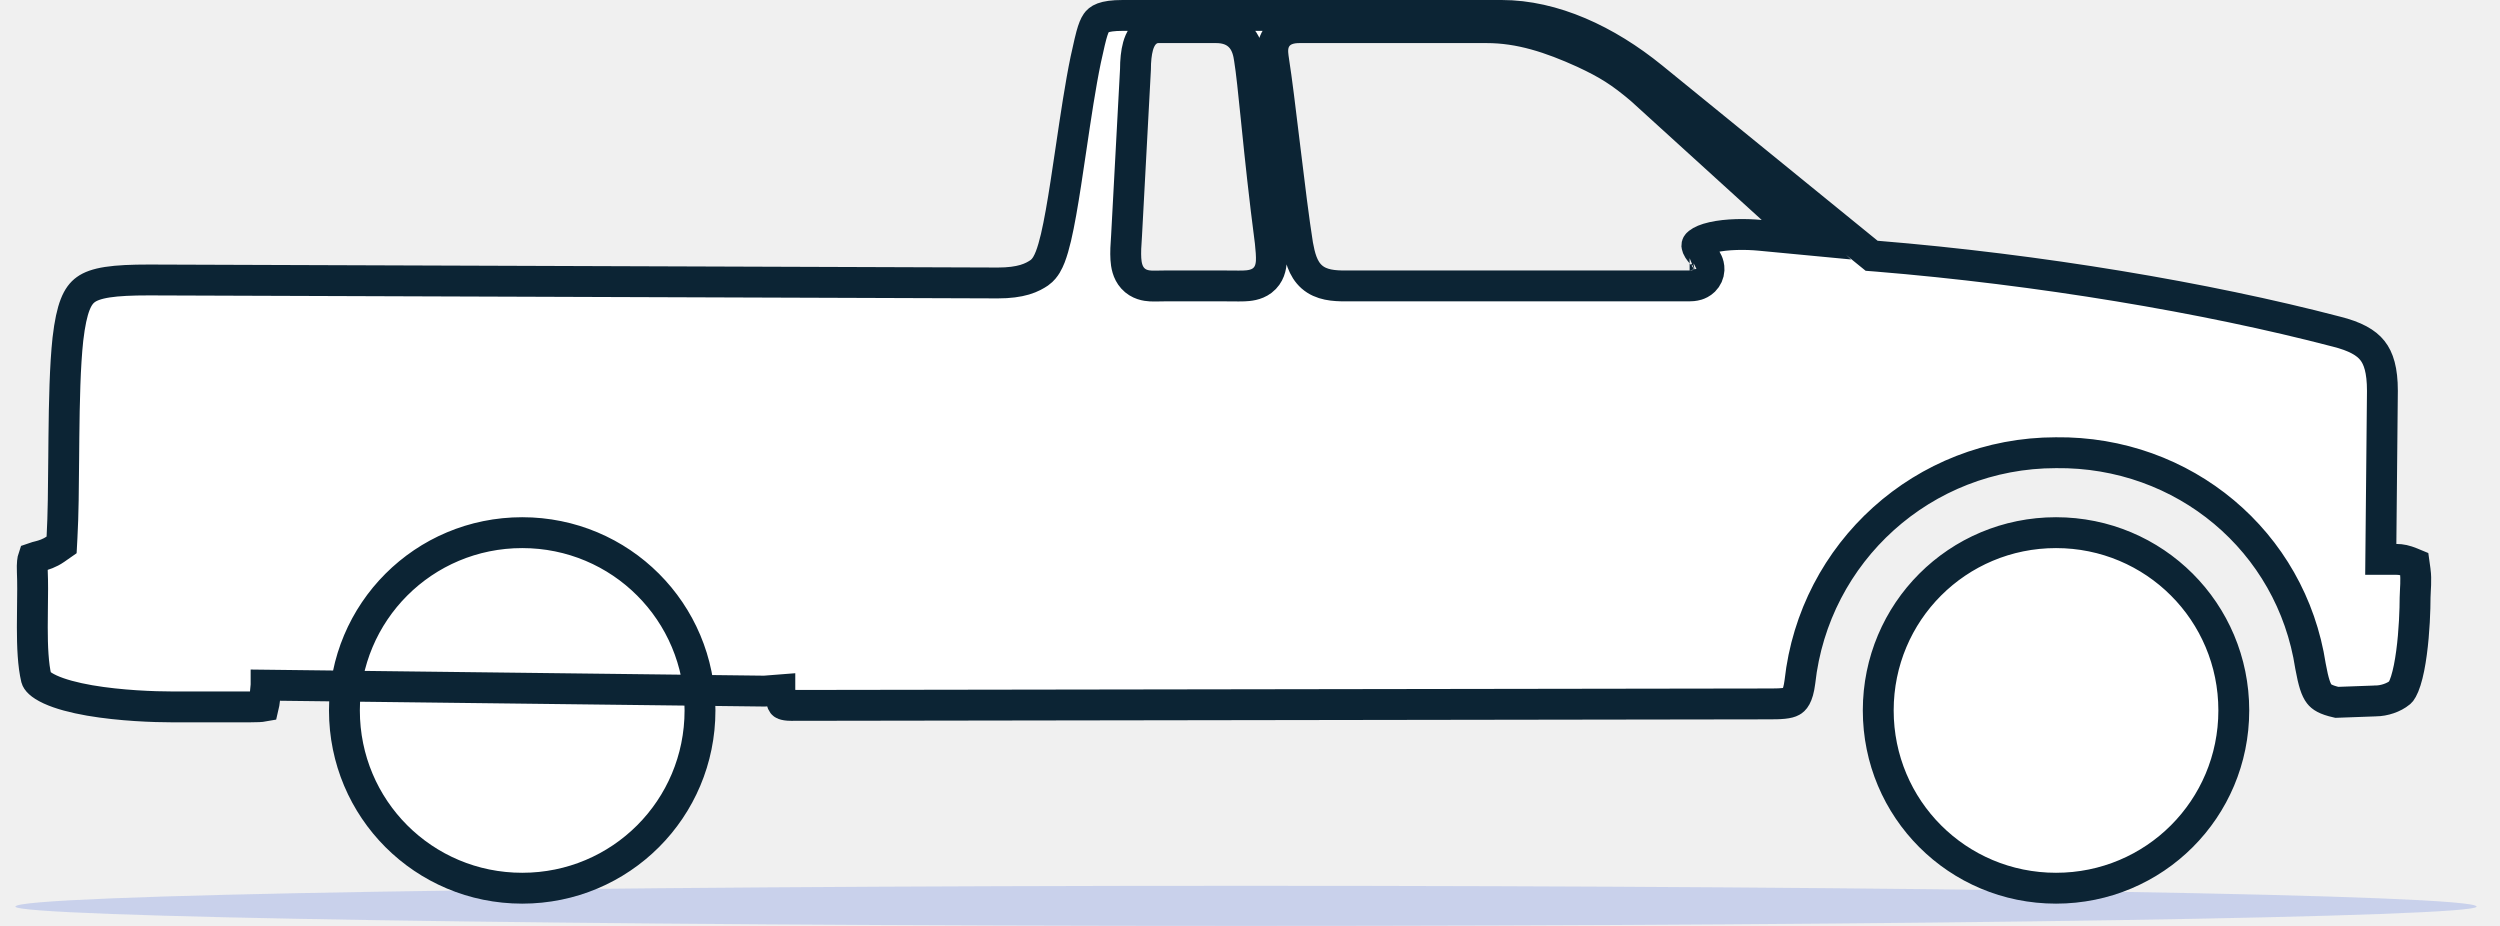
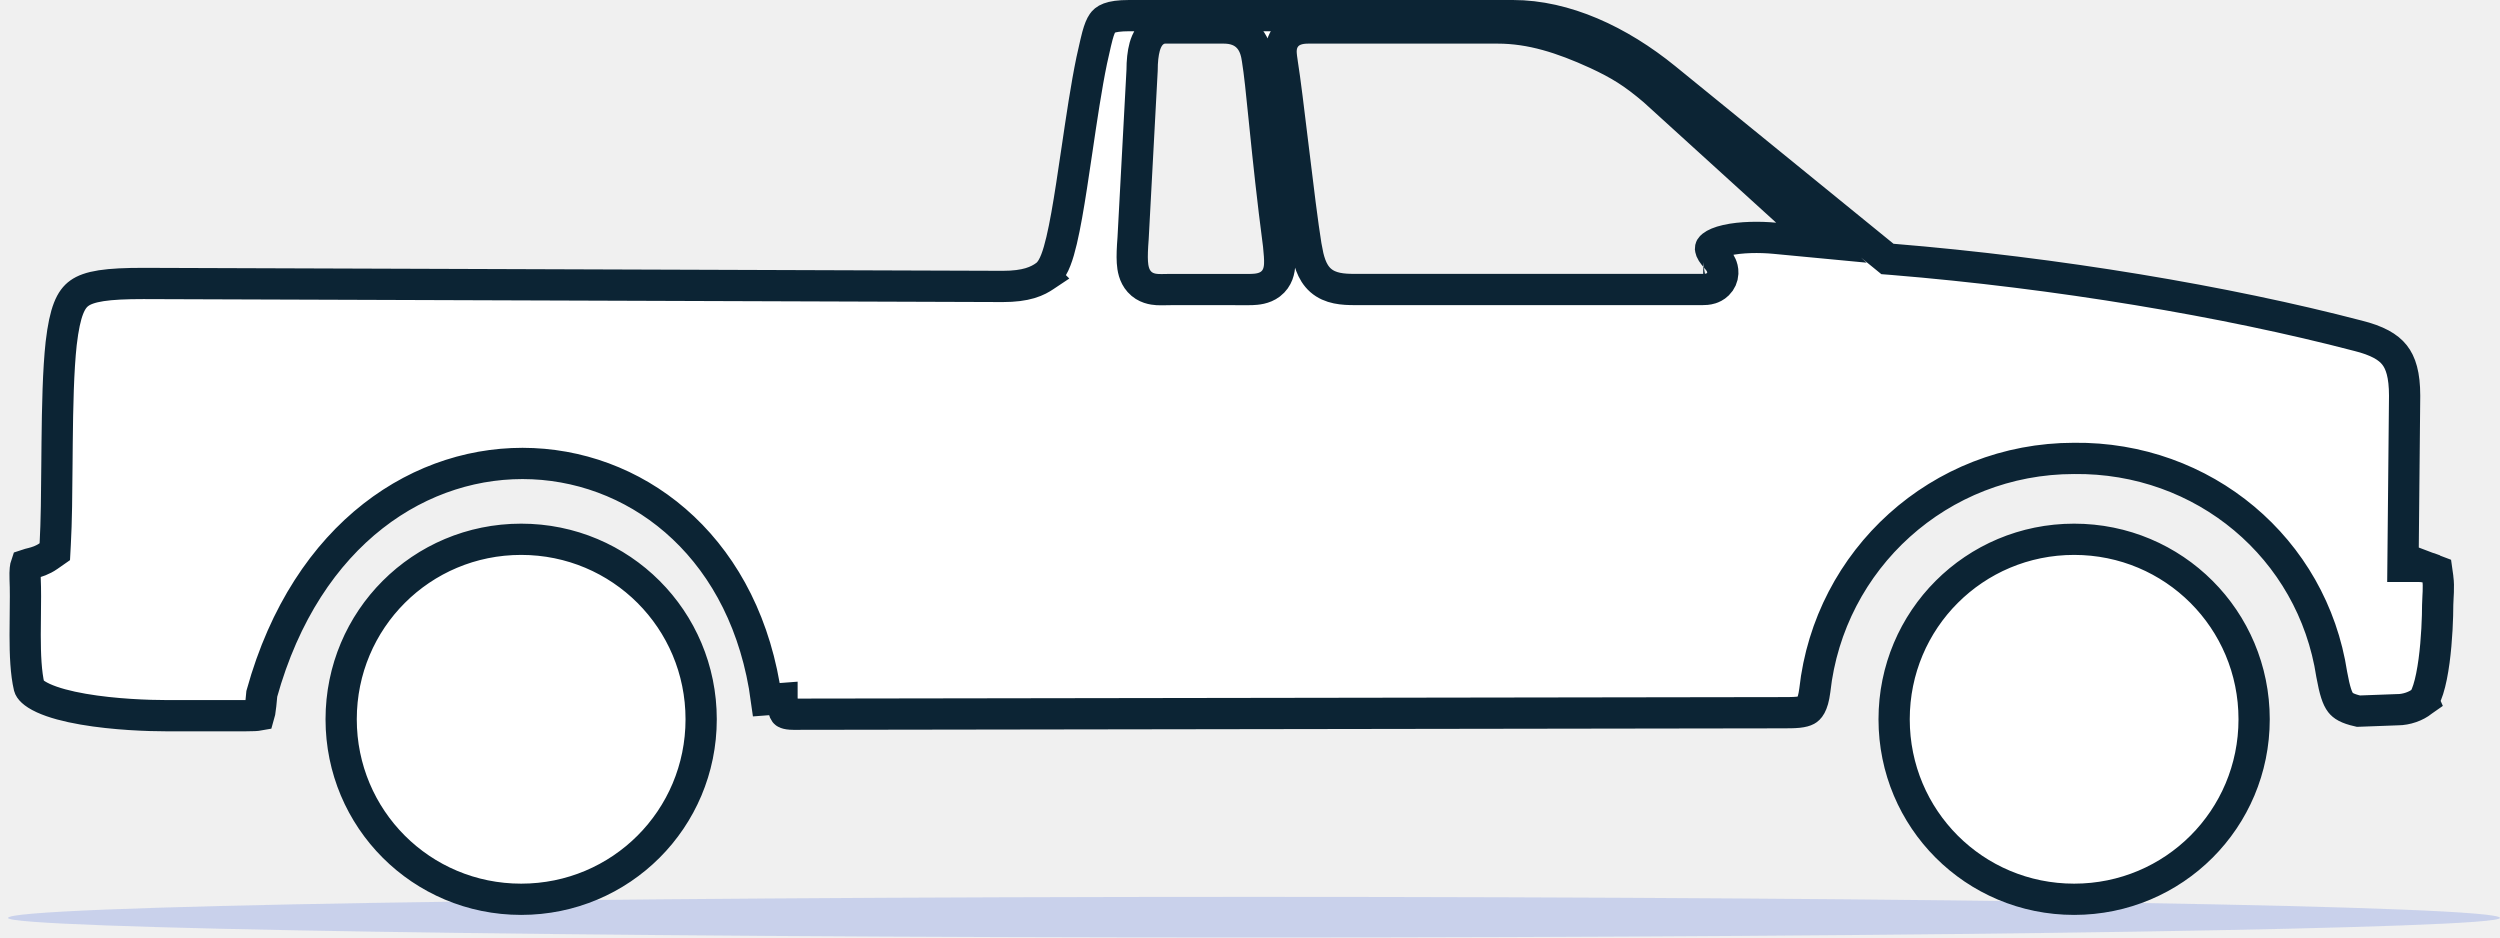
- <svg xmlns="http://www.w3.org/2000/svg" width="81" height="30" viewBox="0 0 81 30" fill="none">
-   <path d="M40.371 28.7C18.316 28.7 0.499 28.989 0.499 29.374C0.499 29.711 18.316 30 40.371 30C62.377 30 80.242 29.711 80.242 29.374C80.242 28.989 62.377 28.7 40.371 28.7Z" fill="#8FA2E3" fill-opacity="0.4" />
-   <path d="M8.621 22.202L8.621 22.199L24.769 22.392L25.267 22.353C25.267 22.354 25.267 22.354 25.267 22.355C25.278 22.498 25.294 22.603 25.314 22.681C25.334 22.759 25.354 22.79 25.362 22.801C25.366 22.806 25.372 22.814 25.4 22.825C25.434 22.838 25.505 22.855 25.635 22.855C25.635 22.855 25.635 22.855 25.635 22.855L57.272 22.807H57.273C57.484 22.807 57.646 22.806 57.786 22.791C57.923 22.777 58.005 22.752 58.056 22.723C58.118 22.69 58.254 22.593 58.317 22.092C58.78 17.895 62.312 14.67 66.612 14.668C70.752 14.619 74.241 17.535 74.861 21.587C74.958 22.12 75.04 22.351 75.142 22.483C75.216 22.579 75.343 22.672 75.712 22.756L76.949 22.711L76.958 22.71H76.968C77.248 22.71 77.565 22.6 77.755 22.441L77.765 22.433L77.775 22.425C77.775 22.425 77.797 22.406 77.832 22.341C77.869 22.274 77.909 22.181 77.948 22.058C78.026 21.812 78.087 21.496 78.133 21.151C78.226 20.464 78.249 19.729 78.249 19.358C78.249 19.294 78.255 19.192 78.26 19.096C78.263 19.038 78.266 18.981 78.268 18.936C78.273 18.783 78.272 18.638 78.254 18.514L78.253 18.506L78.252 18.498C78.251 18.487 78.25 18.476 78.249 18.466C78.239 18.374 78.232 18.317 78.225 18.271C78.206 18.263 78.178 18.251 78.14 18.237L78.14 18.237L78.13 18.233C77.929 18.153 77.801 18.124 77.642 18.124H77.137L77.142 17.619L77.19 12.665C77.19 12.664 77.19 12.663 77.19 12.662C77.19 11.994 77.066 11.609 76.865 11.356C76.663 11.102 76.318 10.899 75.691 10.742L75.691 10.742L75.686 10.741C71.479 9.641 66.067 8.731 60.795 8.299L60.641 8.287L60.52 8.189L53.538 2.507C52.051 1.298 50.329 0.5 48.653 0.5H36.374C35.731 0.5 35.594 0.634 35.525 0.732C35.47 0.811 35.418 0.934 35.36 1.147C35.321 1.289 35.288 1.44 35.248 1.621C35.227 1.717 35.203 1.822 35.177 1.937C35.006 2.76 34.854 3.788 34.704 4.8C34.647 5.189 34.59 5.575 34.532 5.945C34.43 6.605 34.325 7.219 34.214 7.694C34.158 7.93 34.097 8.146 34.029 8.323C33.994 8.411 33.954 8.5 33.905 8.582C33.859 8.657 33.786 8.759 33.675 8.837L33.675 8.837L33.666 8.843C33.571 8.906 33.428 8.995 33.199 9.063C32.979 9.128 32.7 9.168 32.329 9.168L32.327 9.168L4.833 9.071C4.833 9.071 4.832 9.071 4.832 9.071C4.259 9.071 3.822 9.09 3.479 9.143C3.138 9.196 2.926 9.278 2.782 9.382C2.512 9.575 2.32 9.956 2.2 10.987C2.107 11.849 2.082 13.004 2.07 14.181C2.068 14.402 2.066 14.624 2.064 14.845C2.057 15.784 2.049 16.697 2.009 17.411L1.996 17.654L1.797 17.793C1.603 17.929 1.41 17.986 1.275 18.021C1.227 18.034 1.19 18.043 1.163 18.05C1.117 18.061 1.094 18.067 1.078 18.073C1.061 18.123 1.036 18.249 1.047 18.518C1.063 18.865 1.058 19.282 1.052 19.702C1.05 19.91 1.047 20.119 1.047 20.321C1.047 20.956 1.072 21.541 1.177 21.983C1.193 22.043 1.282 22.181 1.627 22.339C1.952 22.489 2.399 22.606 2.902 22.694C3.903 22.867 5.014 22.903 5.555 22.903H8.107C8.334 22.903 8.459 22.896 8.536 22.882C8.541 22.861 8.549 22.831 8.556 22.788C8.579 22.657 8.595 22.48 8.62 22.21L8.621 22.202ZM41.155 7.832L41.156 7.84L41.157 7.848C41.18 8.077 41.2 8.293 41.191 8.466C41.182 8.639 41.137 8.906 40.896 9.09C40.696 9.242 40.45 9.258 40.308 9.264C40.203 9.268 40.069 9.267 39.924 9.265C39.85 9.265 39.773 9.264 39.696 9.264H37.722C37.684 9.264 37.635 9.265 37.582 9.266C37.479 9.268 37.363 9.271 37.283 9.266C37.142 9.258 36.892 9.227 36.7 9.014C36.527 8.822 36.49 8.575 36.478 8.39C36.465 8.19 36.477 7.935 36.501 7.624L36.789 2.25C36.789 1.967 36.815 1.705 36.873 1.496C36.902 1.393 36.948 1.27 37.028 1.161C37.109 1.051 37.274 0.896 37.529 0.896H39.407C39.722 0.896 40.019 0.989 40.227 1.241C40.404 1.457 40.454 1.722 40.48 1.898C40.546 2.302 40.612 2.953 40.697 3.787C40.708 3.891 40.718 3.999 40.73 4.109C40.832 5.113 40.964 6.371 41.155 7.832ZM42.046 7.941L42.046 7.941L42.044 7.929C41.922 7.17 41.776 5.979 41.638 4.839L41.613 4.635C41.483 3.561 41.362 2.56 41.273 2.005L41.273 2.005L41.272 1.997C41.27 1.986 41.269 1.974 41.267 1.961C41.257 1.895 41.245 1.811 41.24 1.736C41.234 1.648 41.23 1.501 41.291 1.349C41.363 1.169 41.5 1.041 41.669 0.971C41.814 0.91 41.969 0.896 42.104 0.896H48.172C49.239 0.896 50.23 1.218 51.316 1.712L51.316 1.712L51.32 1.714C52.081 2.069 52.504 2.333 53.166 2.893L53.172 2.899L53.179 2.905L57.416 6.757L58.528 7.767L57.033 7.625C56.555 7.579 55.951 7.583 55.493 7.687C55.261 7.739 55.113 7.808 55.035 7.87C54.983 7.911 54.978 7.932 54.978 7.956C54.989 8.037 55.043 8.115 55.16 8.252L55.164 8.256C55.187 8.283 55.226 8.328 55.257 8.374C55.275 8.399 55.301 8.439 55.323 8.489C55.345 8.537 55.377 8.627 55.372 8.742C55.365 8.876 55.309 9.001 55.214 9.095C55.13 9.177 55.04 9.213 54.986 9.23C54.885 9.261 54.783 9.264 54.721 9.264H43.597C43.225 9.264 42.81 9.242 42.502 8.971C42.204 8.708 42.114 8.303 42.046 7.941ZM54.744 8.263C54.744 8.263 54.743 8.263 54.741 8.264L54.744 8.263ZM66.615 17.258C63.424 17.258 60.855 19.827 60.855 23.018C60.855 26.209 63.424 28.778 66.615 28.778C69.805 28.778 72.375 26.209 72.375 23.018C72.375 19.827 69.805 17.258 66.615 17.258ZM16.92 17.258C13.729 17.258 11.159 19.827 11.159 23.018C11.159 26.209 13.729 28.778 16.92 28.778C20.11 28.778 22.68 26.209 22.68 23.018C22.68 19.827 20.11 17.258 16.92 17.258Z" fill="white" stroke="#0C2434" />
+ <svg xmlns="http://www.w3.org/2000/svg" width="80" height="30" viewBox="0 0 80 30" fill="none" version="1.1" id="svg6">
+   <defs id="defs10" />
+   <path d="M40.128 28.7C18.074 28.7 0.257 28.989 0.257 29.374C0.257 29.711 18.074 30 40.128 30C62.135 30 80 29.711 80 29.374C80 28.989 62.135 28.7 40.128 28.7Z" fill="#8FA2E3" fill-opacity="0.4" id="path2" />
+   <path d="m 8.378,22.202 2.6e-4,-0.003 c 2.88,-10.377 14.866,-9.317 16.148,0.192 l 0.498,-0.038 c 0,4e-4 10e-5,8e-4 10e-5,0.001 0.011,0.144 0.026,0.248 0.046,0.327 0.02,0.077 0.04,0.109 0.048,0.12 0.004,0.005 0.01,0.013 0.038,0.024 0.035,0.013 0.105,0.03 0.235,0.03 h 6e-4 l 31.637,-0.048 h 8e-4 c 0.211,0 0.373,-6e-4 0.513,-0.015 0.138,-0.015 0.218,-0.04 0.27,-0.068 0.062,-0.034 0.197,-0.13 0.261,-0.631 0.463,-4.197 3.995,-7.422 8.294,-7.424 4.141,-0.05 7.63,2.867 8.249,6.918 0.097,0.533 0.179,0.764 0.281,0.896 0.075,0.096 0.201,0.19 0.571,0.274 l 1.237,-0.046 0.009,-3e-4 h 0.009 c 0.28,0 0.597,-0.111 0.787,-0.269 l 0.01,-0.008 0.01,-0.007 c -10e-5,-2e-4 0.022,-0.02 0.058,-0.084 0.037,-0.067 0.076,-0.161 0.115,-0.283 0.078,-0.246 0.139,-0.562 0.186,-0.907 0.092,-0.687 0.116,-1.422 0.116,-1.793 0,-0.064 0.005,-0.166 0.011,-0.262 0.003,-0.058 0.006,-0.114 0.008,-0.16 0.006,-0.153 0.004,-0.298 -0.013,-0.422 l -0.001,-0.008 -9e-4,-0.008 C 78.009,18.487 78.008,18.476 78.007,18.466 77.996,18.374 77.99,18.317 77.983,18.271 77.963,18.263 77.936,18.251 77.898,18.237 v 1e-4 l -0.01,-0.004 c -0.201,-0.08 -0.329,-0.109 -0.488,-0.109 h -0.505 l 0.005,-0.505 0.048,-4.955 v -0.002 c -3e-4,-0.668 -0.124,-1.053 -0.325,-1.306 -0.202,-0.255 -0.547,-0.457 -1.174,-0.614 v 0 L 75.443,10.741 C 71.237,9.641 65.825,8.731 60.553,8.299 L 60.398,8.287 60.278,8.189 53.296,2.507 C 51.809,1.298 50.087,0.5 48.411,0.5 H 36.132 c -0.643,0 -0.78,0.134 -0.848,0.232 -0.055,0.079 -0.108,0.202 -0.166,0.414 -0.038,0.142 -0.072,0.294 -0.112,0.474 -0.021,0.096 -0.044,0.201 -0.071,0.316 -0.171,0.823 -0.323,1.852 -0.472,2.863 -0.057,0.388 -0.114,0.774 -0.172,1.145 -0.102,0.66 -0.207,1.274 -0.319,1.748 -0.056,0.236 -0.116,0.453 -0.185,0.629 -0.034,0.088 -0.075,0.178 -0.124,0.259 -0.046,0.076 -0.118,0.177 -0.23,0.255 l 10e-5,10e-5 -0.009,0.006 c -0.095,0.063 -0.238,0.152 -0.466,0.22 -0.22,0.065 -0.499,0.105 -0.87,0.105 H 32.085 L 4.591,9.071 H 4.59 C 4.017,9.071 3.58,9.09 3.237,9.143 2.896,9.196 2.684,9.278 2.54,9.382 2.269,9.575 2.078,9.956 1.958,10.987 1.864,11.849 1.84,13.004 1.828,14.181 1.826,14.402 1.824,14.624 1.822,14.845 1.815,15.784 1.807,16.697 1.767,17.411 l -0.013,0.243 -0.199,0.139 c -0.194,0.136 -0.387,0.193 -0.522,0.228 -0.048,0.013 -0.084,0.021 -0.112,0.028 -0.046,0.011 -0.068,0.017 -0.085,0.023 -0.018,0.051 -0.042,0.176 -0.032,0.446 0.016,0.347 0.011,0.764 0.006,1.184 -0.003,0.209 -0.005,0.418 -0.005,0.619 0,0.635 0.025,1.22 0.13,1.662 0.016,0.06 0.105,0.197 0.449,0.356 0.326,0.15 0.772,0.267 1.275,0.354 1.001,0.174 2.113,0.209 2.653,0.209 h 2.552 c 0.226,0 0.352,-0.007 0.428,-0.021 0.006,-0.02 0.013,-0.051 0.021,-0.094 0.023,-0.131 0.039,-0.308 0.064,-0.578 z M 40.913,7.832 l 10e-4,0.008 7e-4,0.008 c 0.023,0.23 0.043,0.446 0.034,0.618 -0.009,0.174 -0.054,0.44 -0.295,0.624 -0.201,0.153 -0.447,0.168 -0.589,0.174 -0.105,0.004 -0.239,0.003 -0.384,0.002 -0.074,-6.8e-4 -0.15,-0.001 -0.227,-0.001 h -1.974 c -0.039,0 -0.087,0.001 -0.14,0.002 -0.103,0.002 -0.22,0.005 -0.299,10e-5 C 36.9,9.258 36.649,9.227 36.458,9.014 36.285,8.822 36.248,8.575 36.236,8.39 36.223,8.19 36.235,7.935 36.259,7.624 L 36.547,2.25 C 36.547,1.967 36.573,1.705 36.631,1.496 36.66,1.393 36.706,1.27 36.786,1.161 36.867,1.051 37.032,0.896 37.287,0.896 h 1.878 c 0.314,0 0.611,0.092 0.819,0.345 0.178,0.216 0.227,0.481 0.253,0.657 0.067,0.404 0.133,1.055 0.217,1.889 0.011,0.104 0.021,0.212 0.033,0.322 0.102,1.004 0.234,2.262 0.426,3.724 z m 0.891,0.109 -2e-4,3e-5 -0.002,-0.013 C 41.679,7.17 41.534,5.979 41.396,4.839 L 41.371,4.635 C 41.241,3.561 41.12,2.56 41.031,2.005 v 1e-5 L 41.03,1.997 C 41.028,1.986 41.026,1.974 41.025,1.961 41.015,1.895 41.003,1.811 40.998,1.736 40.991,1.648 40.988,1.501 41.049,1.349 41.121,1.169 41.258,1.041 41.426,0.971 41.572,0.91 41.727,0.896 41.862,0.896 h 6.067 c 1.067,0 2.058,0.322 3.144,0.815 l 1e-4,-2e-5 0.004,0.002 c 0.761,0.355 1.184,0.619 1.845,1.179 l 0.007,0.006 0.006,0.006 4.238,3.852 1.111,1.01 -1.495,-0.142 C 56.313,7.579 55.709,7.583 55.251,7.687 55.019,7.739 54.871,7.808 54.793,7.87 c -0.051,0.041 -0.057,0.062 -0.057,0.086 0.01,0.081 0.065,0.159 0.182,0.296 l 0.004,0.004 c 0.023,0.027 0.062,0.072 0.093,0.117 0.018,0.025 0.044,0.065 0.066,0.116 0.021,0.048 0.054,0.138 0.049,0.253 -0.006,0.133 -0.062,0.259 -0.158,0.353 -0.083,0.082 -0.174,0.118 -0.227,0.135 -0.101,0.032 -0.203,0.034 -0.266,0.034 H 43.355 C 42.983,9.264 42.568,9.242 42.26,8.971 41.962,8.708 41.872,8.303 41.804,7.941 Z m 12.698,0.322 c 0,-3e-5 -0.001,3e-5 -0.003,2.5e-4 z m 11.87,8.994 c -3.191,0 -5.76,2.569 -5.76,5.76 0,3.191 2.569,5.76 5.76,5.76 3.191,0 5.76,-2.569 5.76,-5.76 0,-3.191 -2.569,-5.76 -5.76,-5.76 z m -49.695,0 c -3.191,0 -5.76,2.569 -5.76,5.76 0,3.191 2.569,5.76 5.76,5.76 3.191,0 5.76,-2.569 5.76,-5.76 0,-3.191 -2.569,-5.76 -5.76,-5.76 z" fill="#ffffff" stroke="#0c2434" id="path4" />
</svg>
